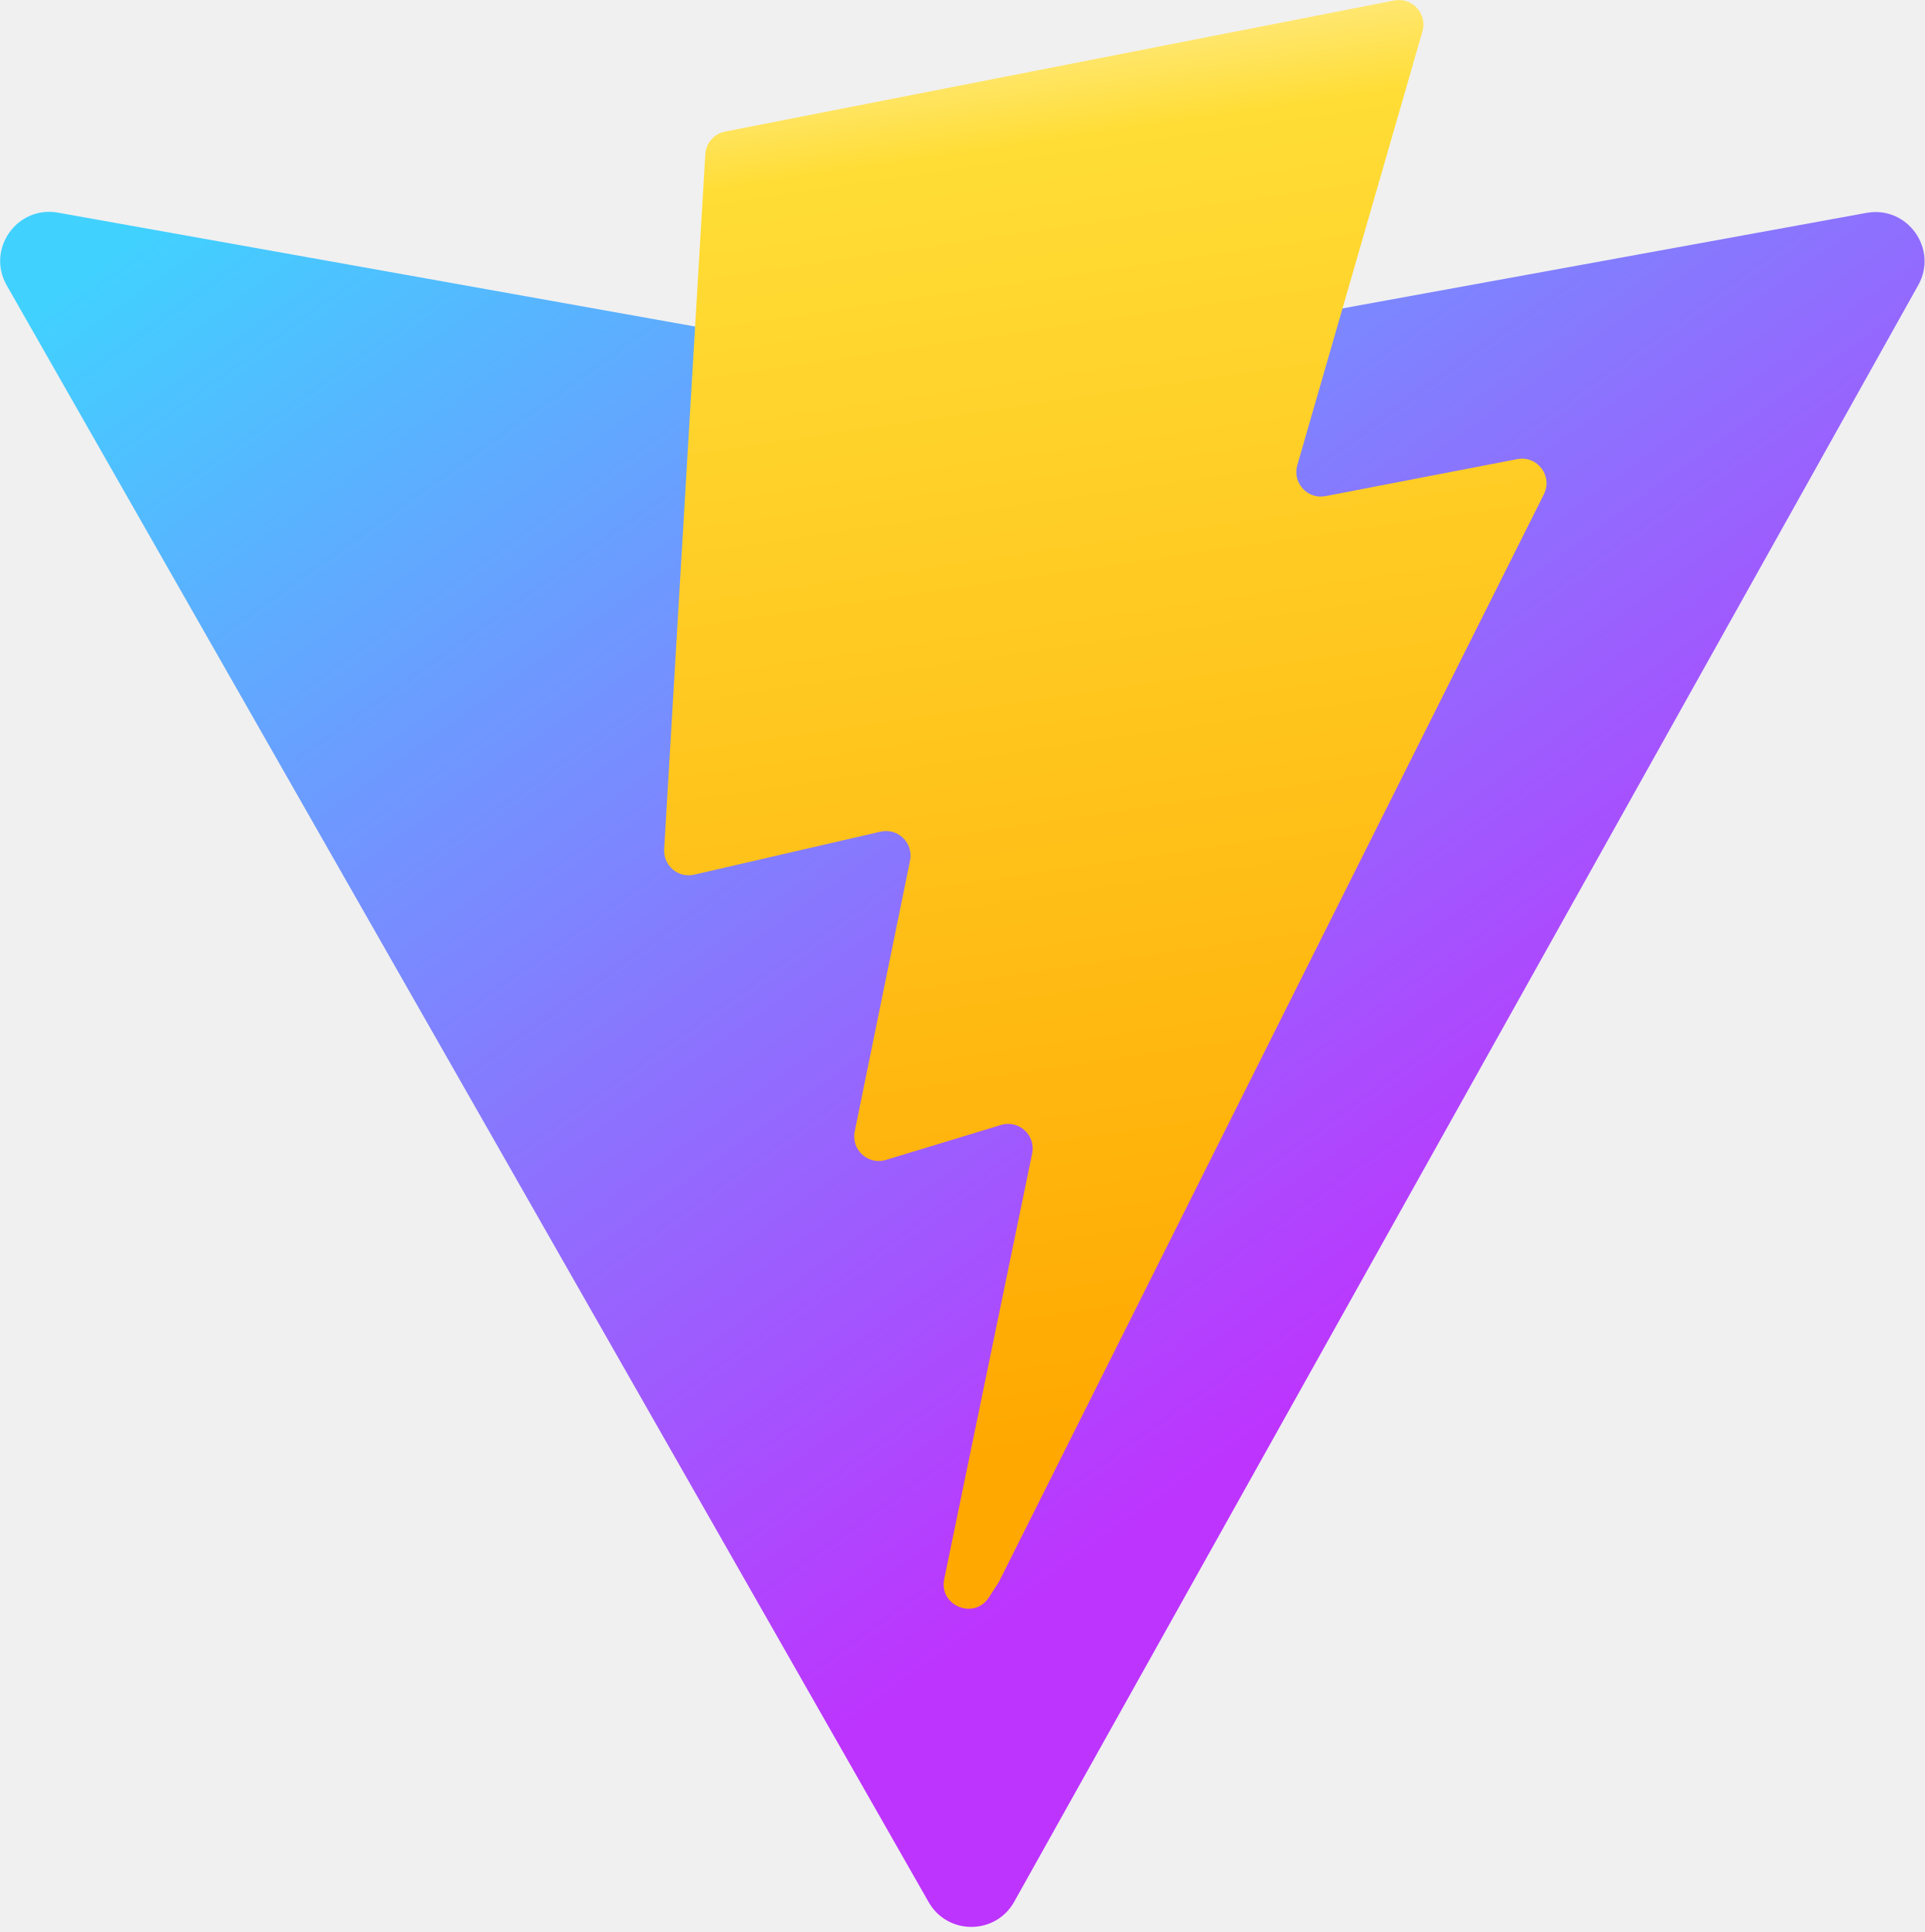
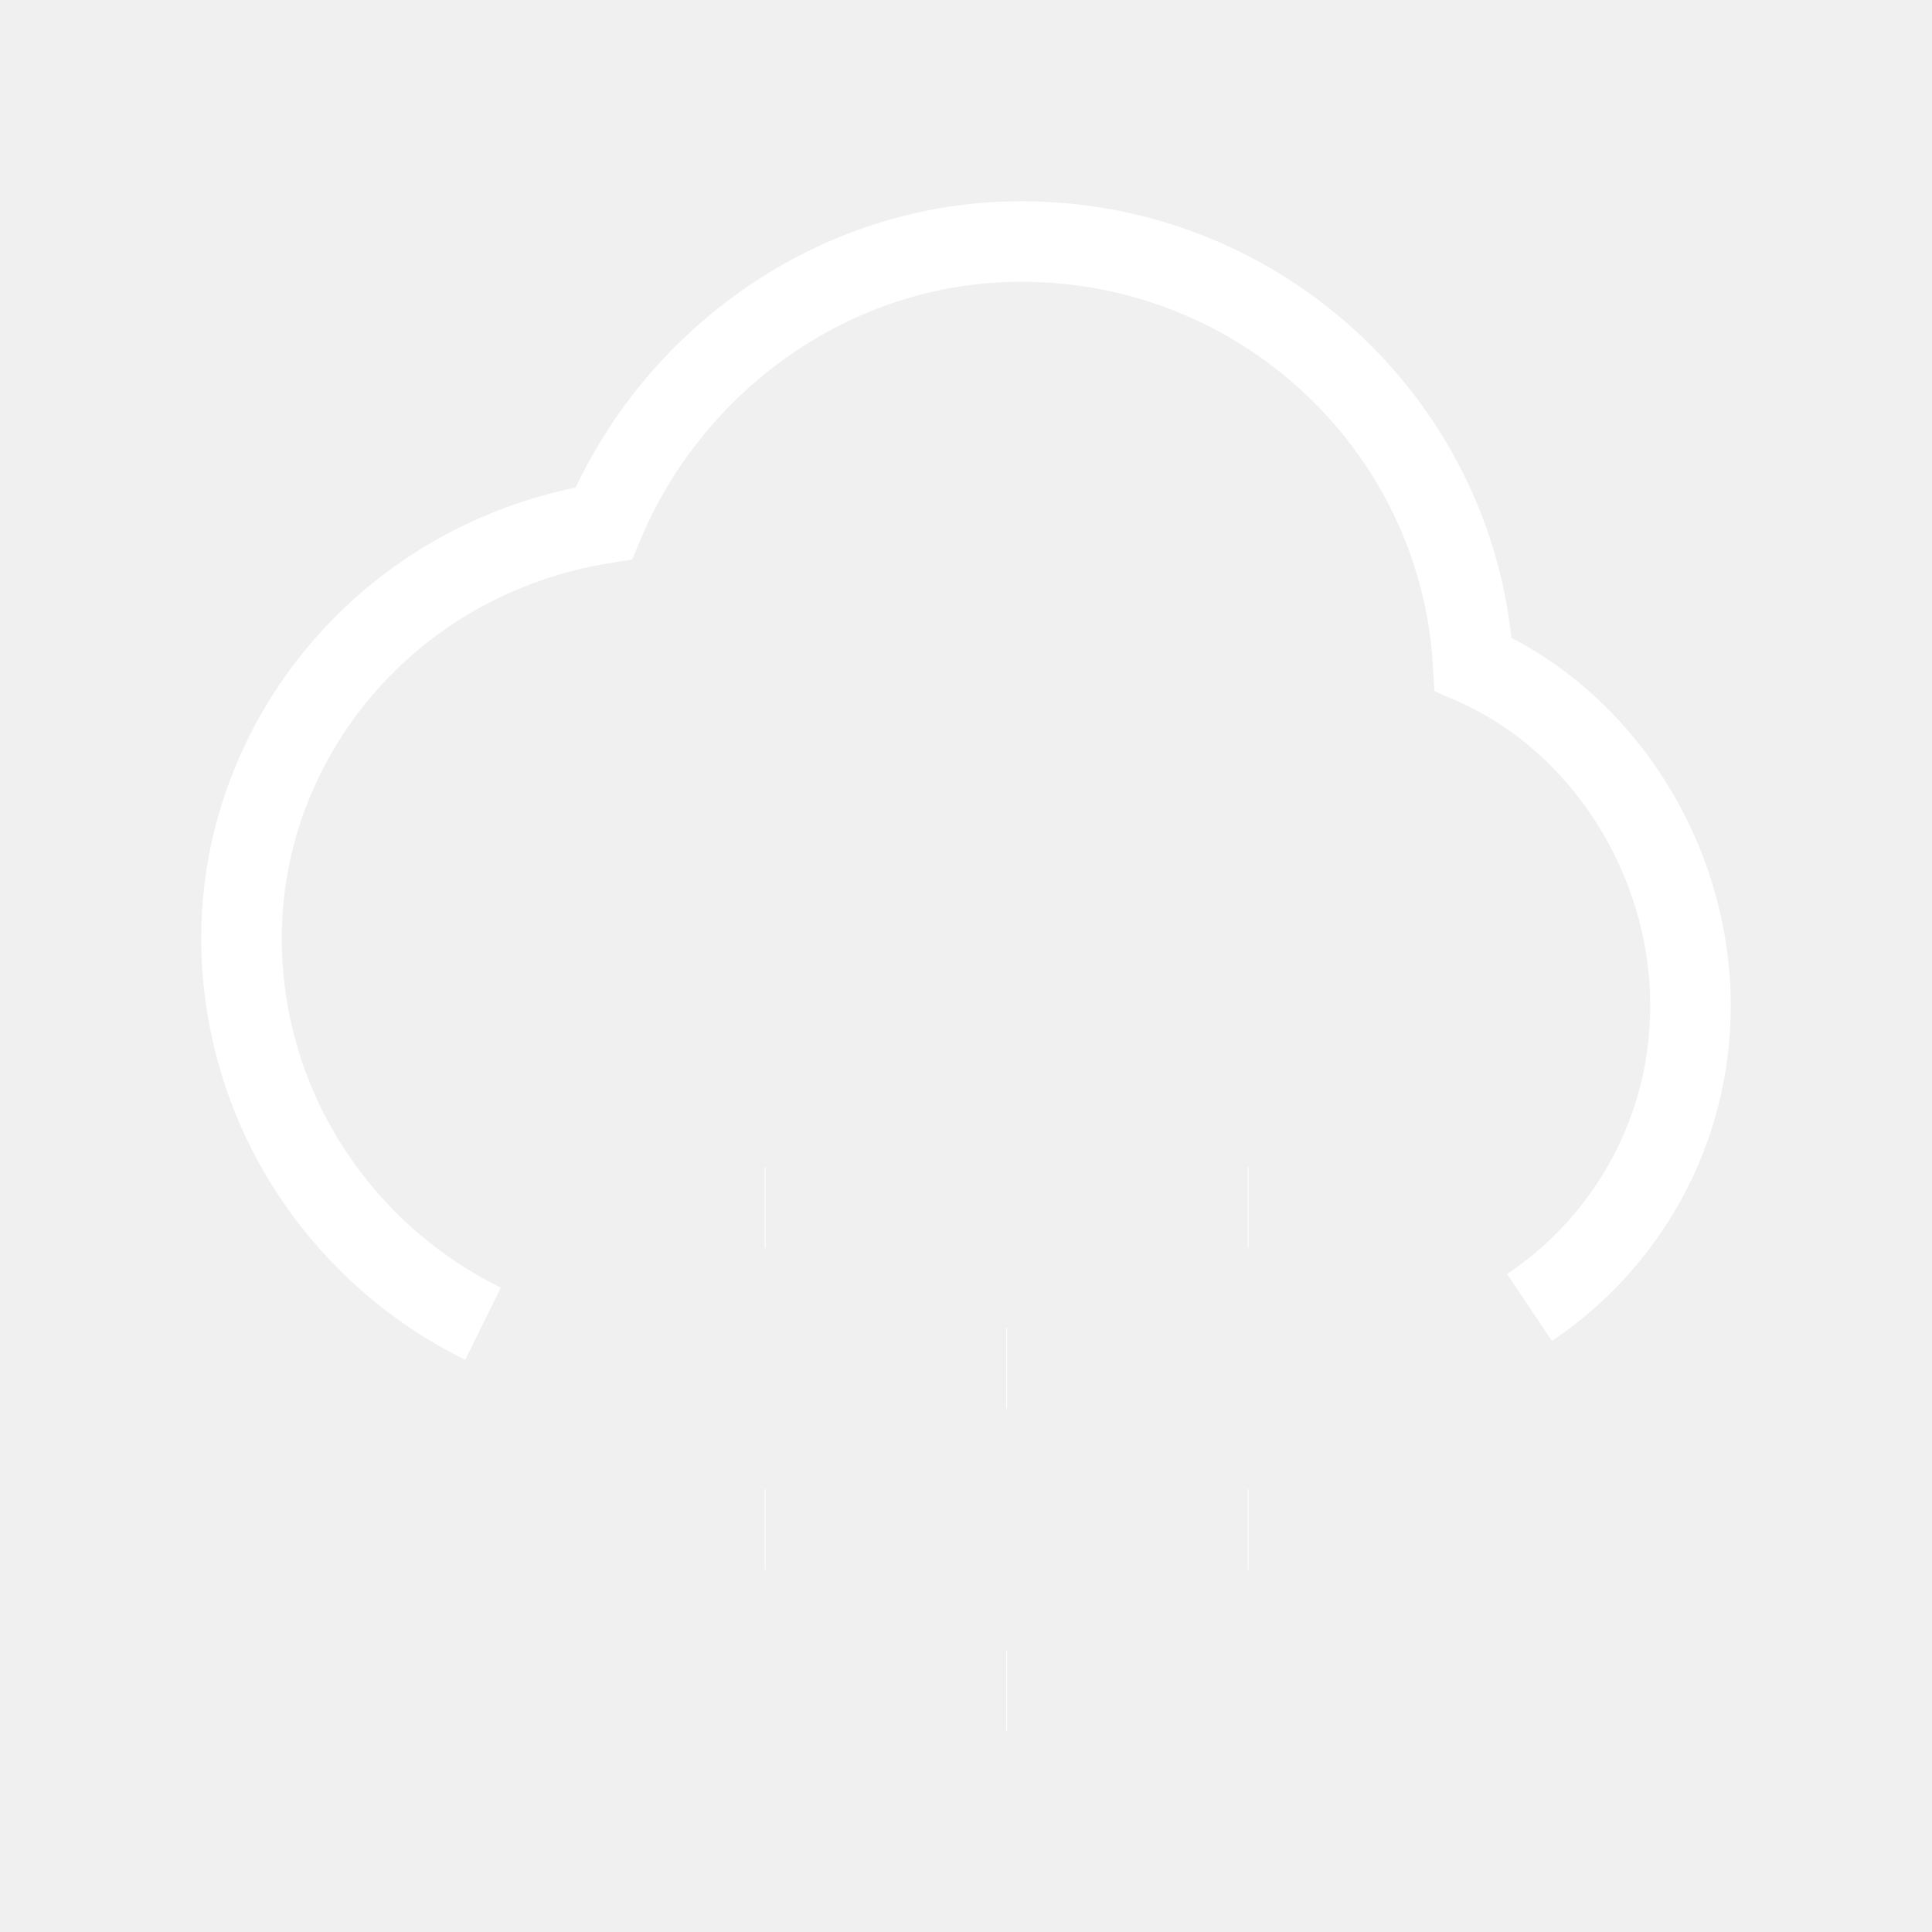
- <svg xmlns="http://www.w3.org/2000/svg" aria-hidden="true" role="img" class="iconify iconify--logos" width="31.88" height="32" preserveAspectRatio="xMidYMid meet" viewBox="0 0 256 257">
-   <defs>
-     <linearGradient id="IconifyId1813088fe1fbc01fb466" x1="-.828%" x2="57.636%" y1="7.652%" y2="78.411%">
-       <stop offset="0%" stop-color="#41D1FF" />
-       <stop offset="100%" stop-color="#BD34FE" />
-     </linearGradient>
-     <linearGradient id="IconifyId1813088fe1fbc01fb467" x1="43.376%" x2="50.316%" y1="2.242%" y2="89.03%">
-       <stop offset="0%" stop-color="#FFEA83" />
-       <stop offset="8.333%" stop-color="#FFDD35" />
-       <stop offset="100%" stop-color="#FFA800" />
-     </linearGradient>
-   </defs>
-   <path fill="url(#IconifyId1813088fe1fbc01fb466)" d="M255.153 37.938L134.897 252.976c-2.483 4.44-8.862 4.466-11.382.048L.875 37.958c-2.746-4.814 1.371-10.646 6.827-9.67l120.385 21.517a6.537 6.537 0 0 0 2.322-.004l117.867-21.483c5.438-.991 9.574 4.796 6.877 9.62Z" />
-   <path fill="url(#IconifyId1813088fe1fbc01fb467)" d="M185.432.063L96.44 17.501a3.268 3.268 0 0 0-2.634 3.014l-5.474 92.456a3.268 3.268 0 0 0 3.997 3.378l24.777-5.718c2.318-.535 4.413 1.507 3.936 3.838l-7.361 36.047c-.495 2.426 1.782 4.5 4.151 3.78l15.304-4.649c2.372-.72 4.652 1.36 4.15 3.788l-11.698 56.621c-.732 3.542 3.979 5.473 5.943 2.437l1.313-2.028l72.516-144.72c1.215-2.423-.88-5.186-3.54-4.672l-25.505 4.922c-2.396.462-4.435-1.77-3.759-4.114l16.646-57.705c.677-2.35-1.37-4.583-3.769-4.113Z" />
+ <svg xmlns="http://www.w3.org/2000/svg" width="800px" height="800px" viewBox="0 0 24.00 24.00" fill="none" stroke="#ffffff" transform="rotate(0)">
+   <g id="SVGRepo_bgCarrier" strokeWidth="0" />
+   <g id="SVGRepo_tracerCarrier" strokeLinecap="round" strokeLinejoin="round" stroke="#CCCCCC" strokeWidth="0.384" />
+   <g id="SVGRepo_iconCarrier">
+     <path d="M9.5 15H9.51M15.5 15H15.51M9.5 19H9.51M12.5 17H12.51M12.5 21H12.51M15.5 19H15.51M6 16.444C4.222 15.568 3 13.75 3 11.649C3 9.2 4.8 6.938 7.5 6.5C8.347 4.486 10.351 3 12.689 3C15.684 3 18.132 5.323 18.3 8.25C19.889 8.945 21 10.65 21 12.497C21 14.058 20.206 15.434 19 16.242" stroke="#ffffff" strokeWidth="1.464" strokeLinecap="round" strokeLinejoin="round" />
+   </g>
</svg>
